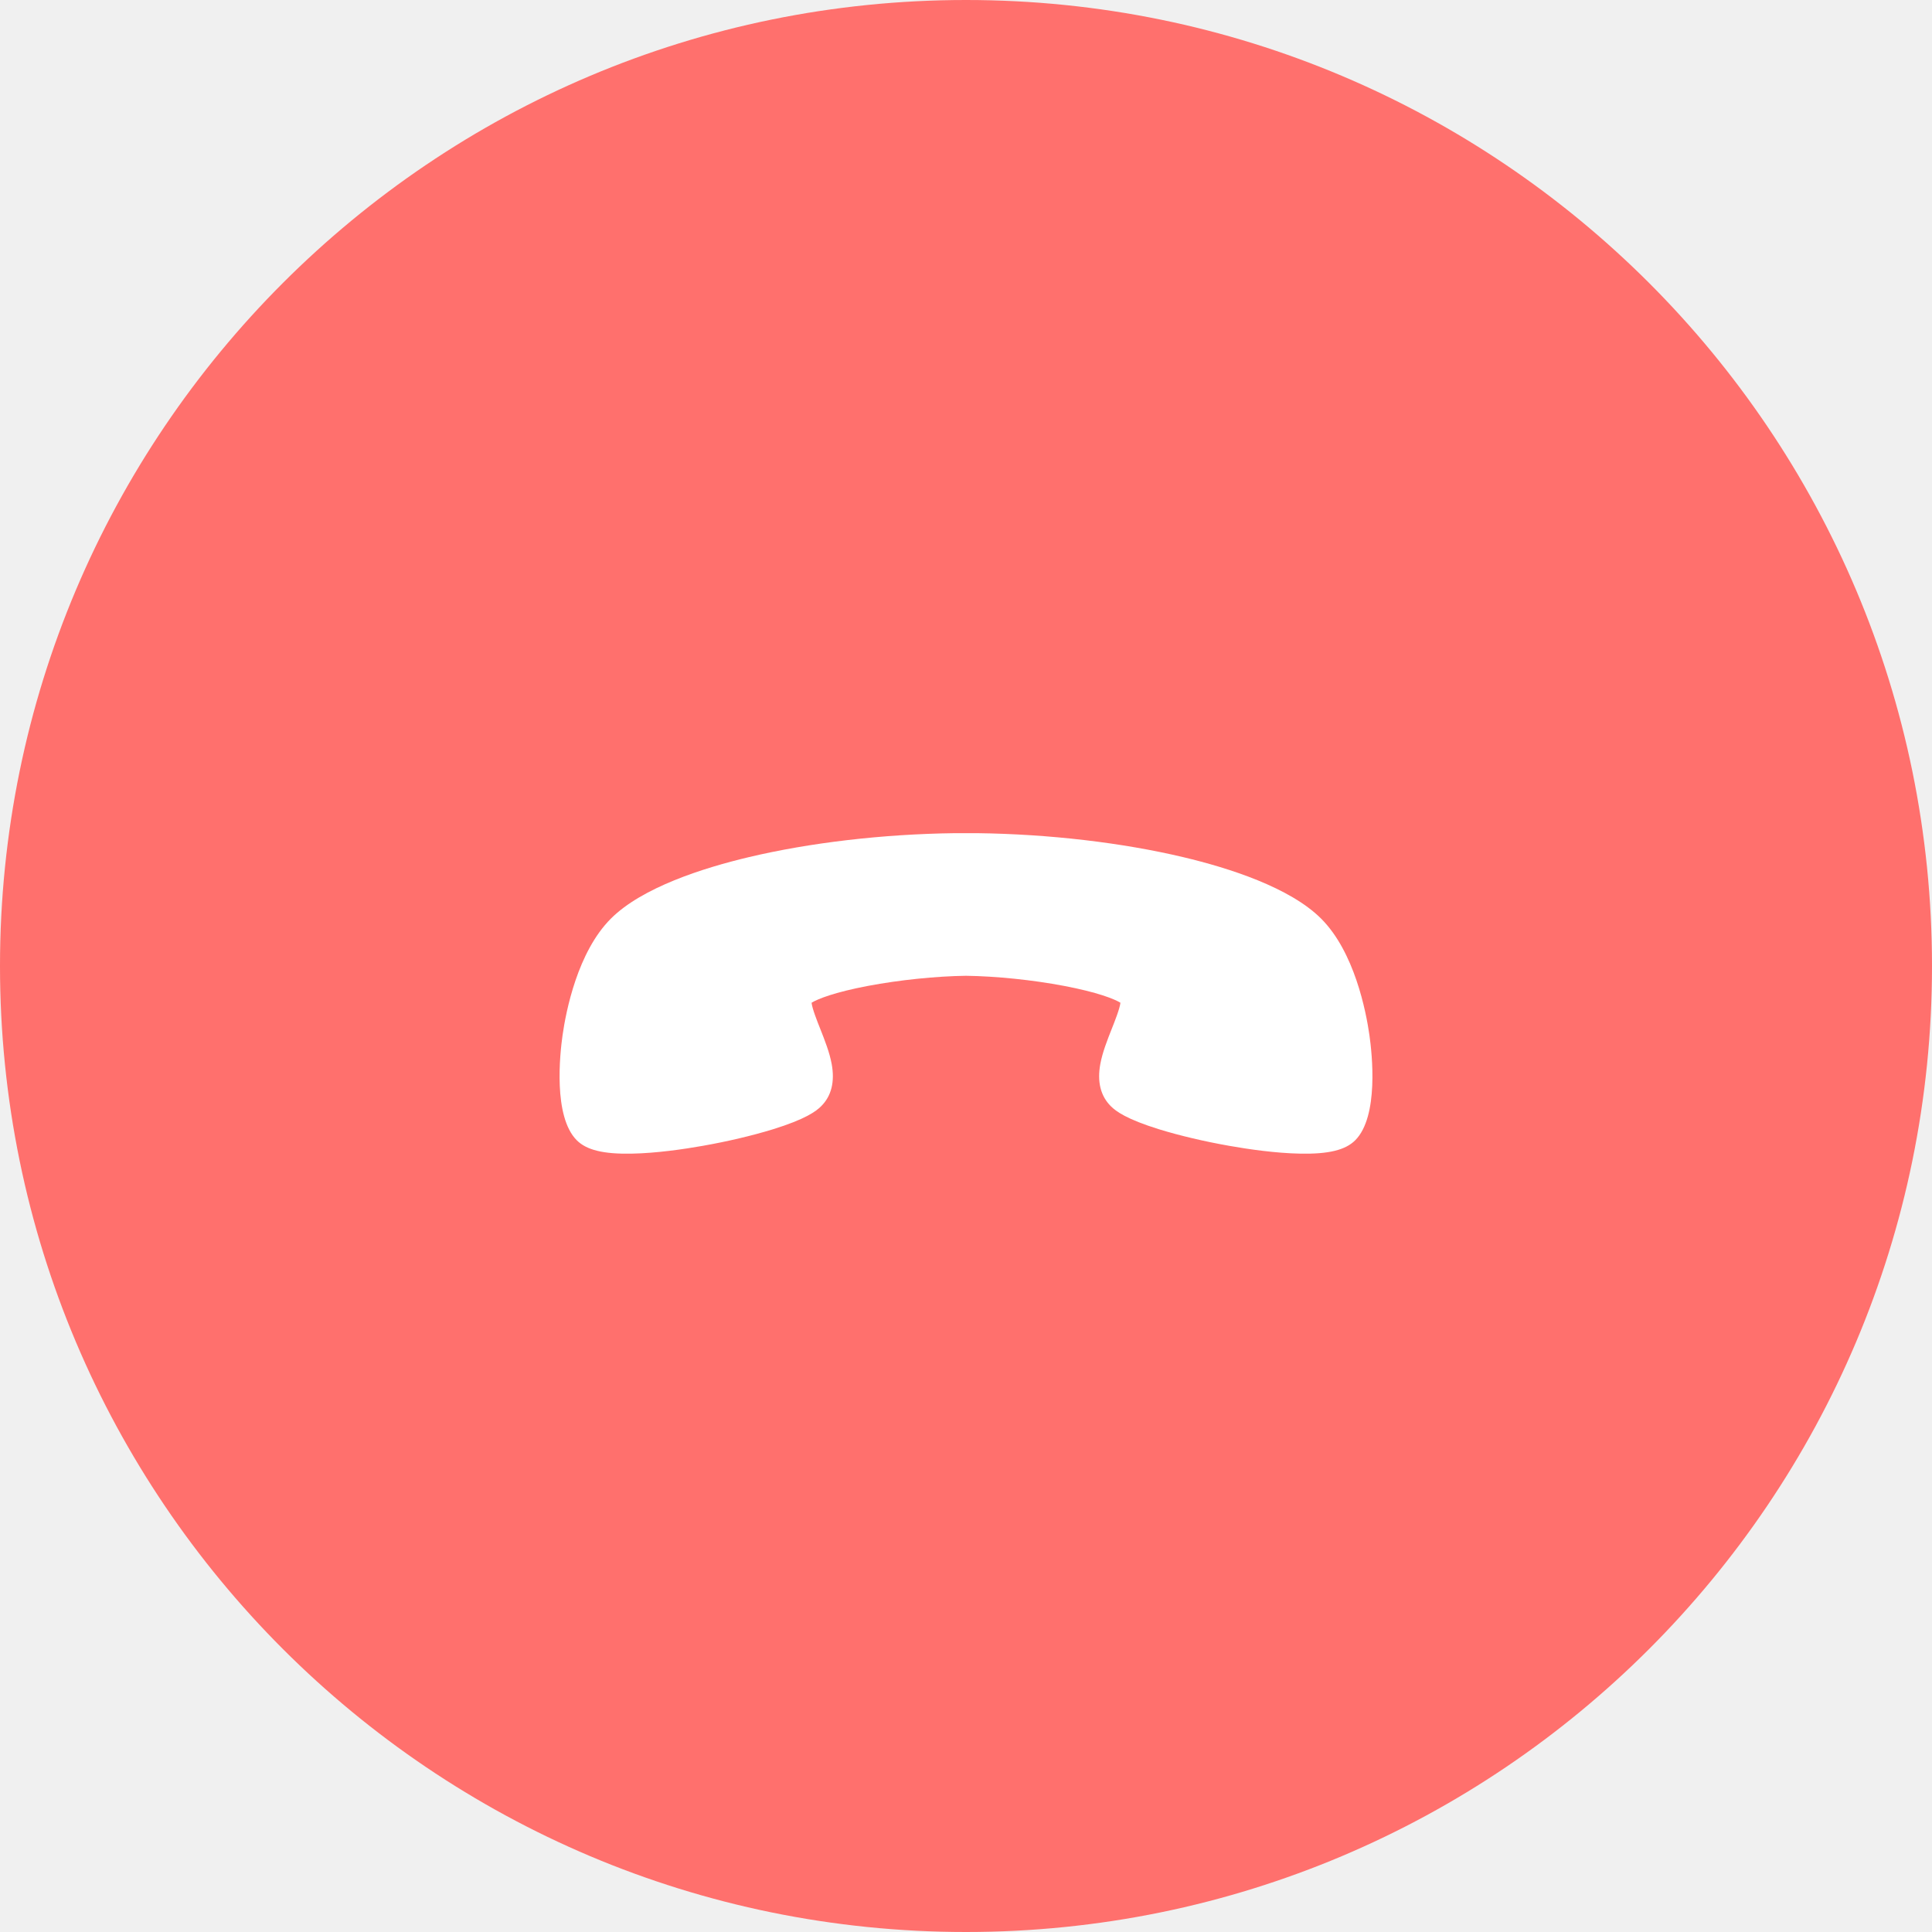
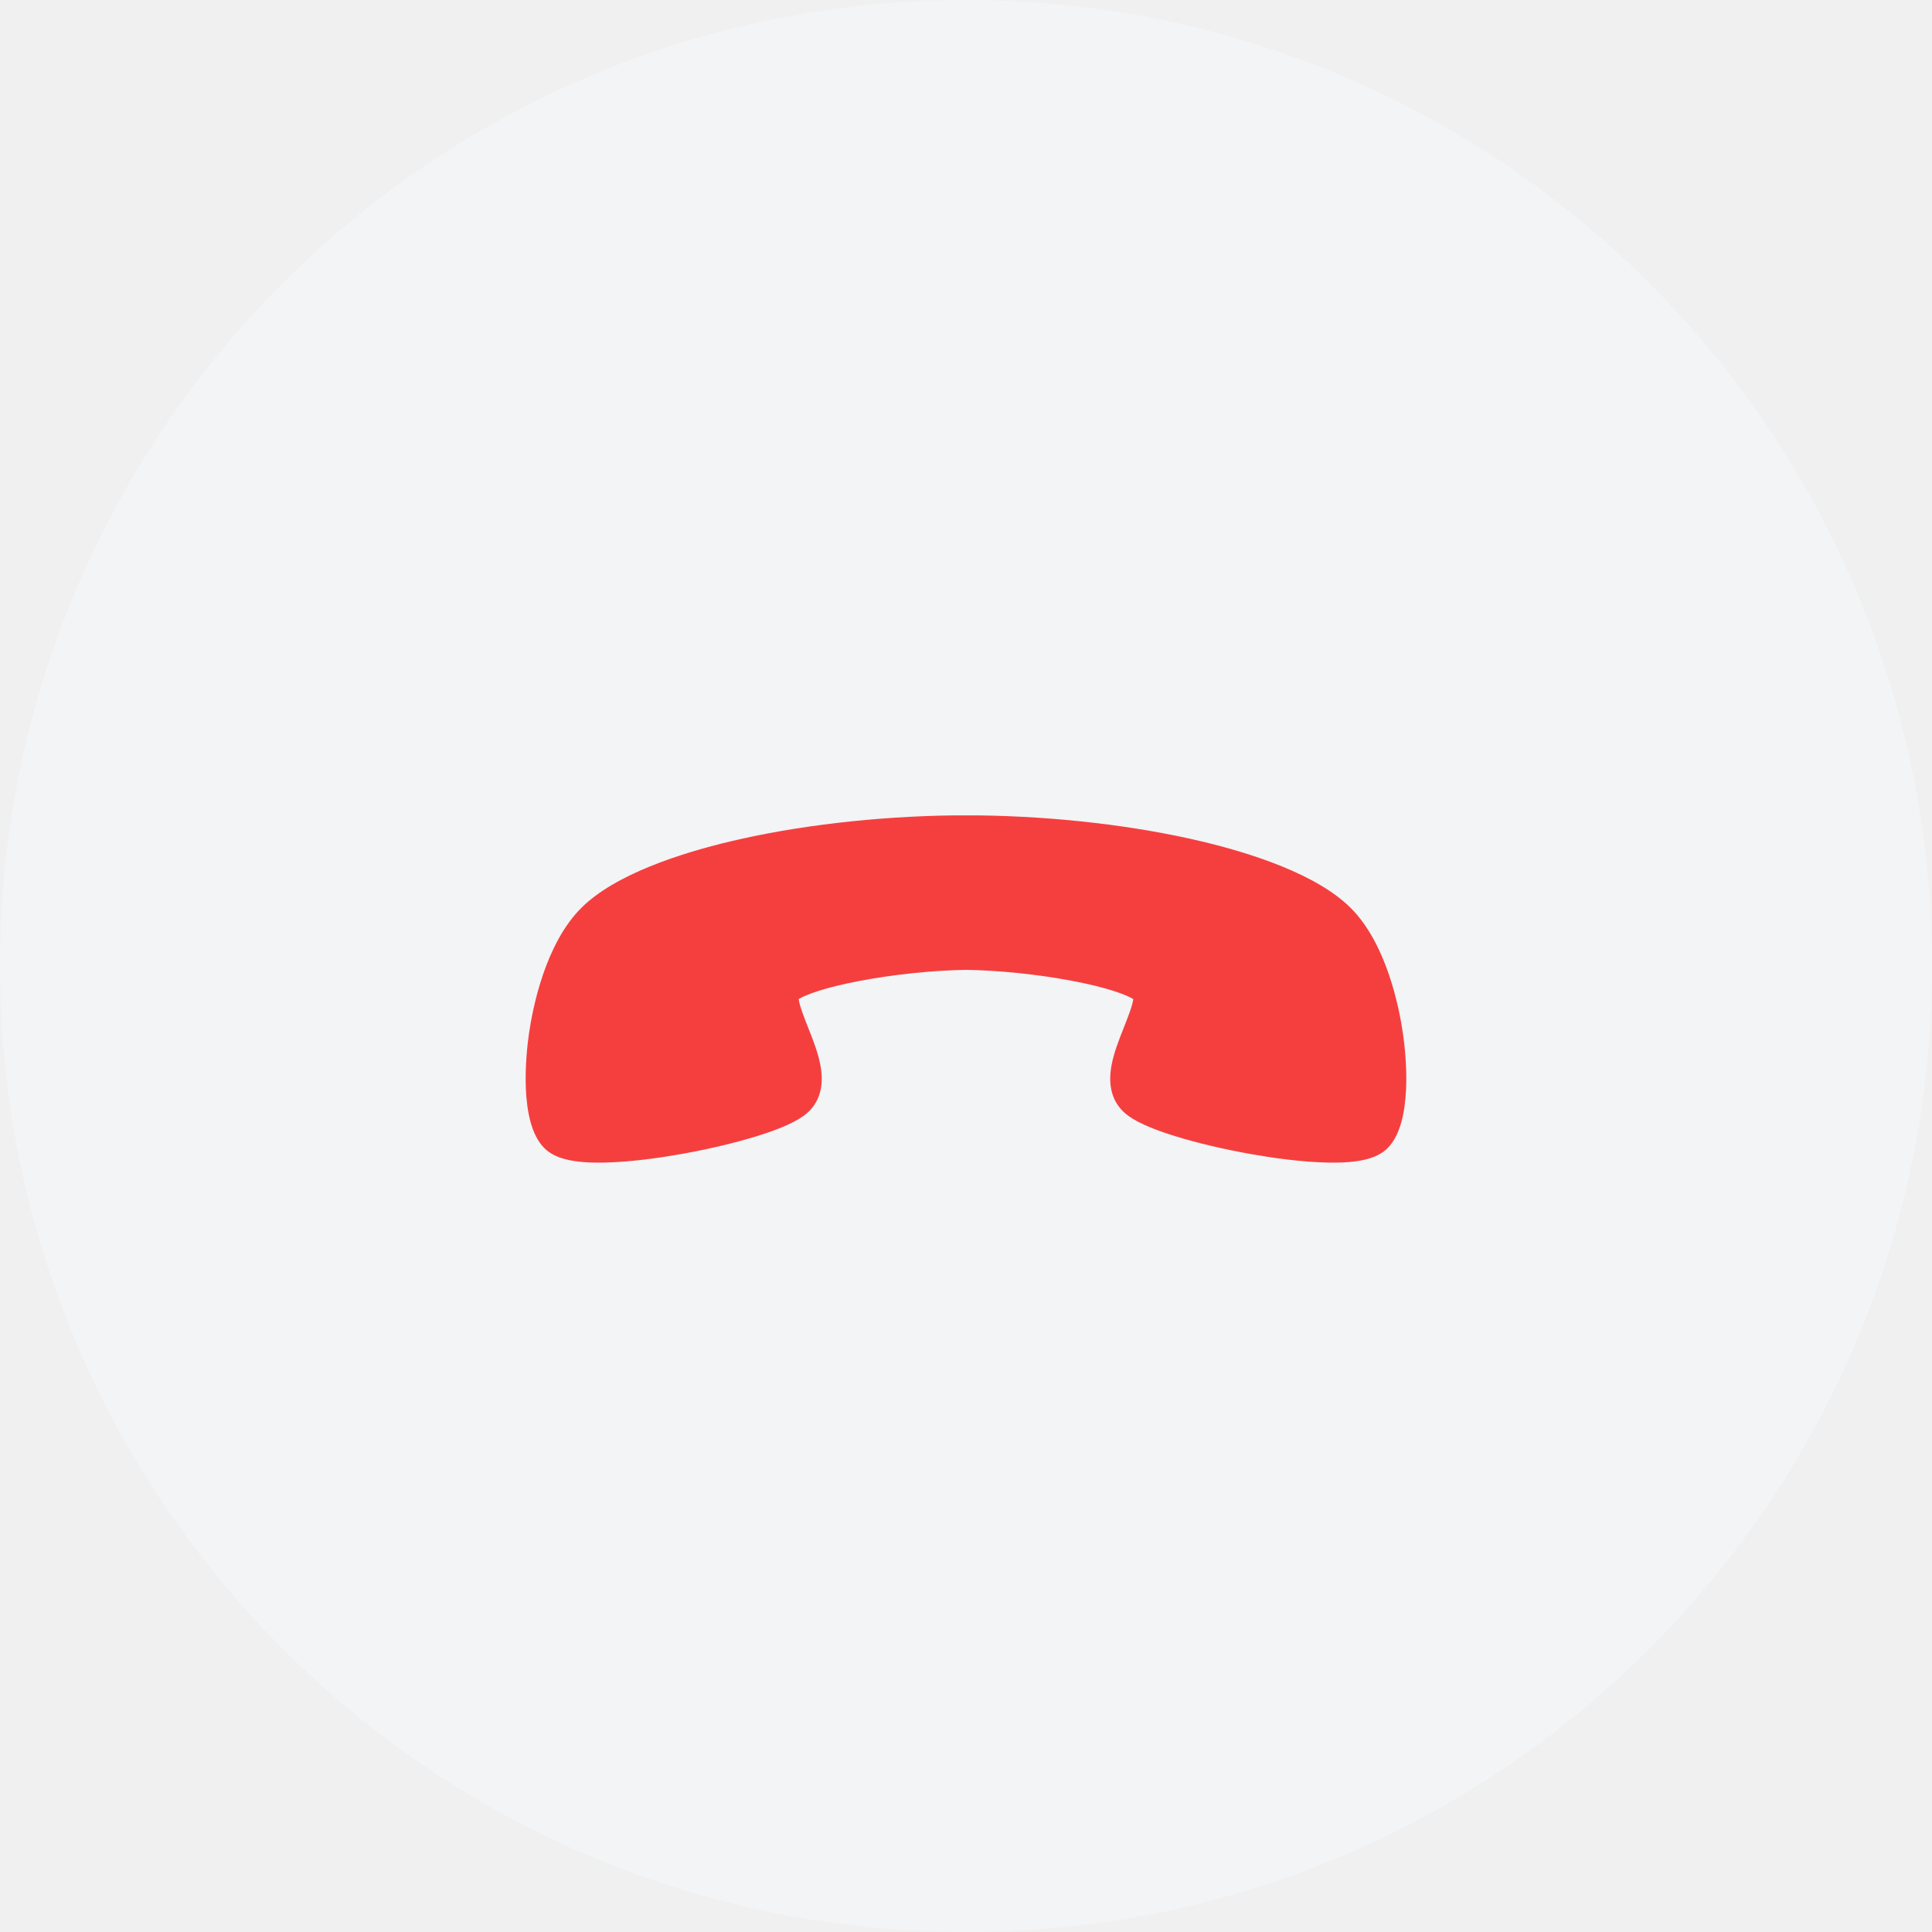
<svg xmlns="http://www.w3.org/2000/svg" width="48" height="48" viewBox="0 0 48 48" fill="none">
-   <rect y="48" width="48" height="48" rx="24" transform="rotate(-90 0 48)" fill="#FF706D" />
-   <path d="M32.823 22.823C32.049 22.049 30.533 21.565 29.398 21.296C27.879 20.935 26.064 20.723 24.289 20.7H24.282L23.711 20.7C21.936 20.723 20.121 20.935 18.602 21.296C17.467 21.565 15.951 22.049 15.177 22.823C14.349 23.651 14.062 25.123 13.977 25.717C13.911 26.181 13.74 27.74 14.33 28.33C14.573 28.573 14.992 28.675 15.691 28.662C16.308 28.651 16.99 28.551 17.453 28.469C18.075 28.36 18.695 28.213 19.199 28.058C20.015 27.806 20.276 27.609 20.402 27.483C20.656 27.23 20.744 26.877 20.663 26.435C20.609 26.144 20.492 25.848 20.379 25.562C20.302 25.369 20.18 25.061 20.163 24.913C20.313 24.82 20.731 24.652 21.566 24.494C22.344 24.347 23.254 24.253 24 24.243C24.746 24.253 25.656 24.346 26.434 24.494C27.268 24.652 27.687 24.82 27.837 24.913C27.82 25.06 27.698 25.369 27.621 25.562C27.508 25.848 27.391 26.144 27.337 26.435C27.256 26.877 27.344 27.23 27.598 27.483C27.724 27.609 27.985 27.805 28.801 28.058C29.305 28.213 29.925 28.36 30.547 28.469C31.01 28.551 31.692 28.651 32.309 28.662C33.008 28.675 33.427 28.573 33.67 28.33C34.26 27.74 34.089 26.181 34.023 25.718C33.938 25.123 33.651 23.651 32.823 22.823Z" fill="white" />
+   <path d="M24 48C10.745 48 -4.69686e-07 37.255 -1.04907e-06 24C-1.62846e-06 10.745 10.745 3.34501e-06 24 2.76562e-06C37.255 2.18624e-06 48 10.745 48 24C48 37.255 37.255 48 24 48Z" fill="#F2F4F6" />
+   <path d="M33.558 22.558C32.719 21.719 31.078 21.195 29.848 20.903C28.201 20.512 26.235 20.283 24.312 20.258H24.305L23.687 20.258C21.763 20.283 19.797 20.512 18.151 20.903C16.921 21.195 15.28 21.719 14.441 22.558C13.543 23.455 13.232 25.05 13.14 25.694C13.069 26.196 12.884 27.885 13.523 28.524C13.786 28.787 14.24 28.898 14.997 28.884C15.666 28.872 16.405 28.764 16.907 28.675C17.581 28.556 18.252 28.398 18.798 28.229C19.682 27.956 19.965 27.743 20.102 27.607C20.377 27.332 20.472 26.95 20.384 26.471C20.326 26.156 20.199 25.835 20.076 25.525C19.993 25.316 19.861 24.982 19.843 24.822C20.005 24.722 20.458 24.54 21.363 24.369C22.206 24.209 23.191 24.107 24 24.096C24.808 24.107 25.793 24.208 26.636 24.369C27.54 24.54 27.993 24.722 28.156 24.822C28.138 24.982 28.006 25.316 27.923 25.525C27.8 25.835 27.673 26.156 27.615 26.471C27.527 26.95 27.622 27.332 27.897 27.607C28.033 27.743 28.317 27.956 29.201 28.229C29.746 28.398 30.418 28.556 31.092 28.675C31.594 28.764 32.333 28.872 33.002 28.884C33.758 28.898 34.213 28.787 34.475 28.524C35.115 27.885 34.93 26.196 34.858 25.694C34.766 25.05 34.456 23.455 33.558 22.558Z" fill="#F53F3F" />
</svg>
